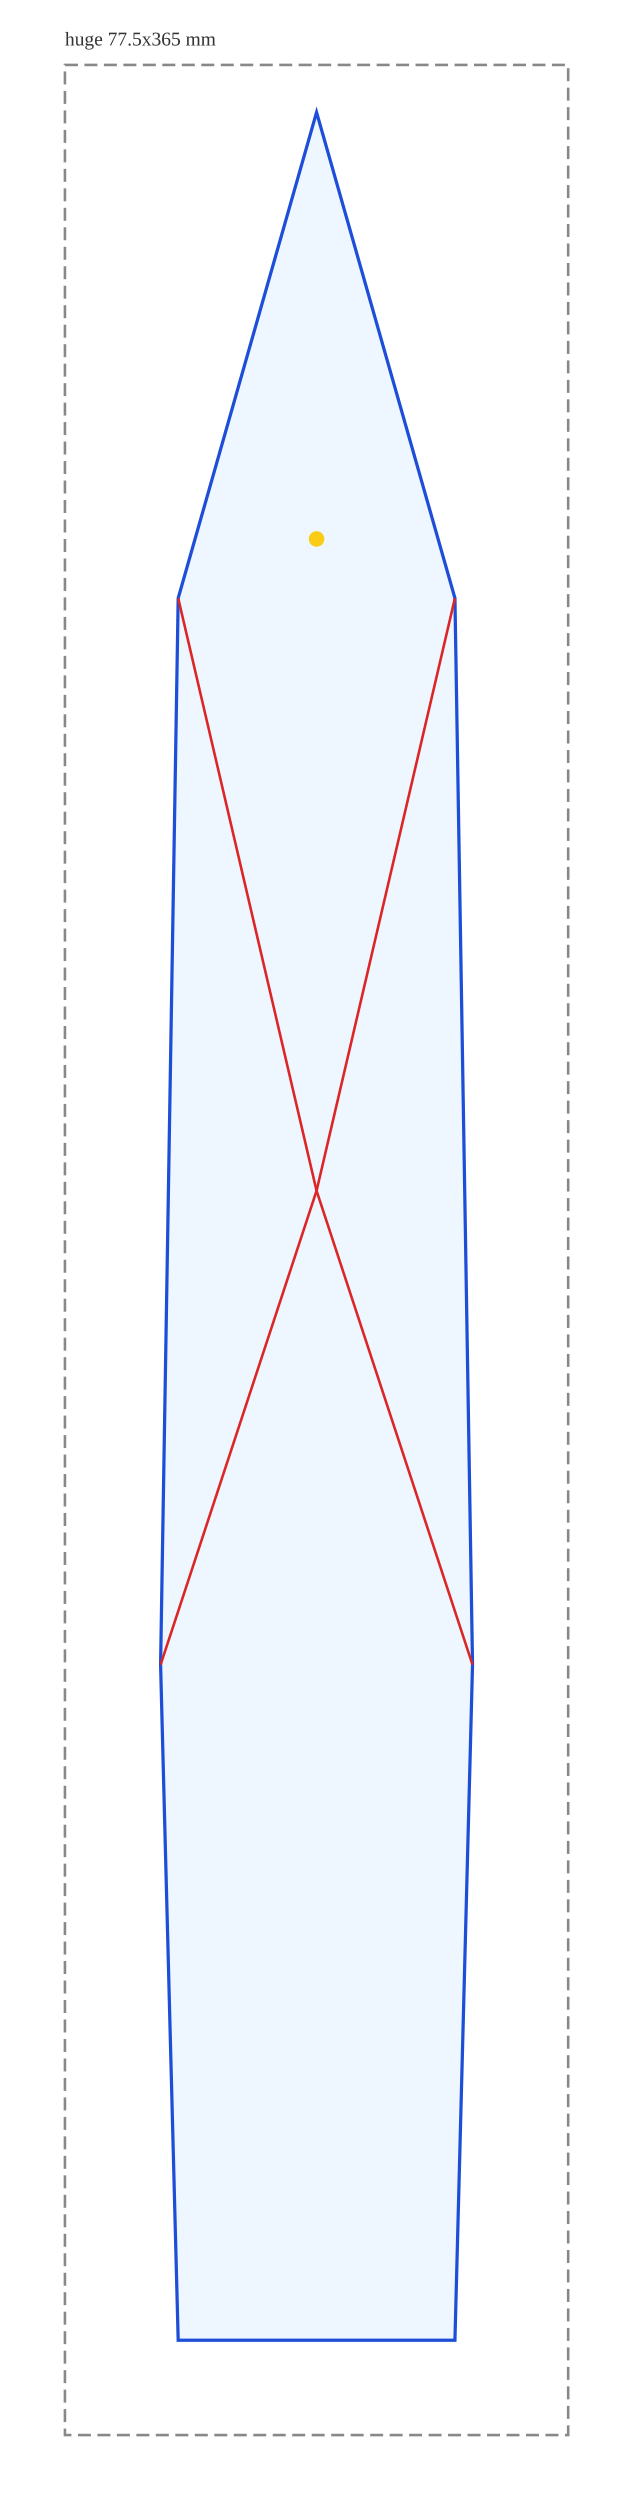
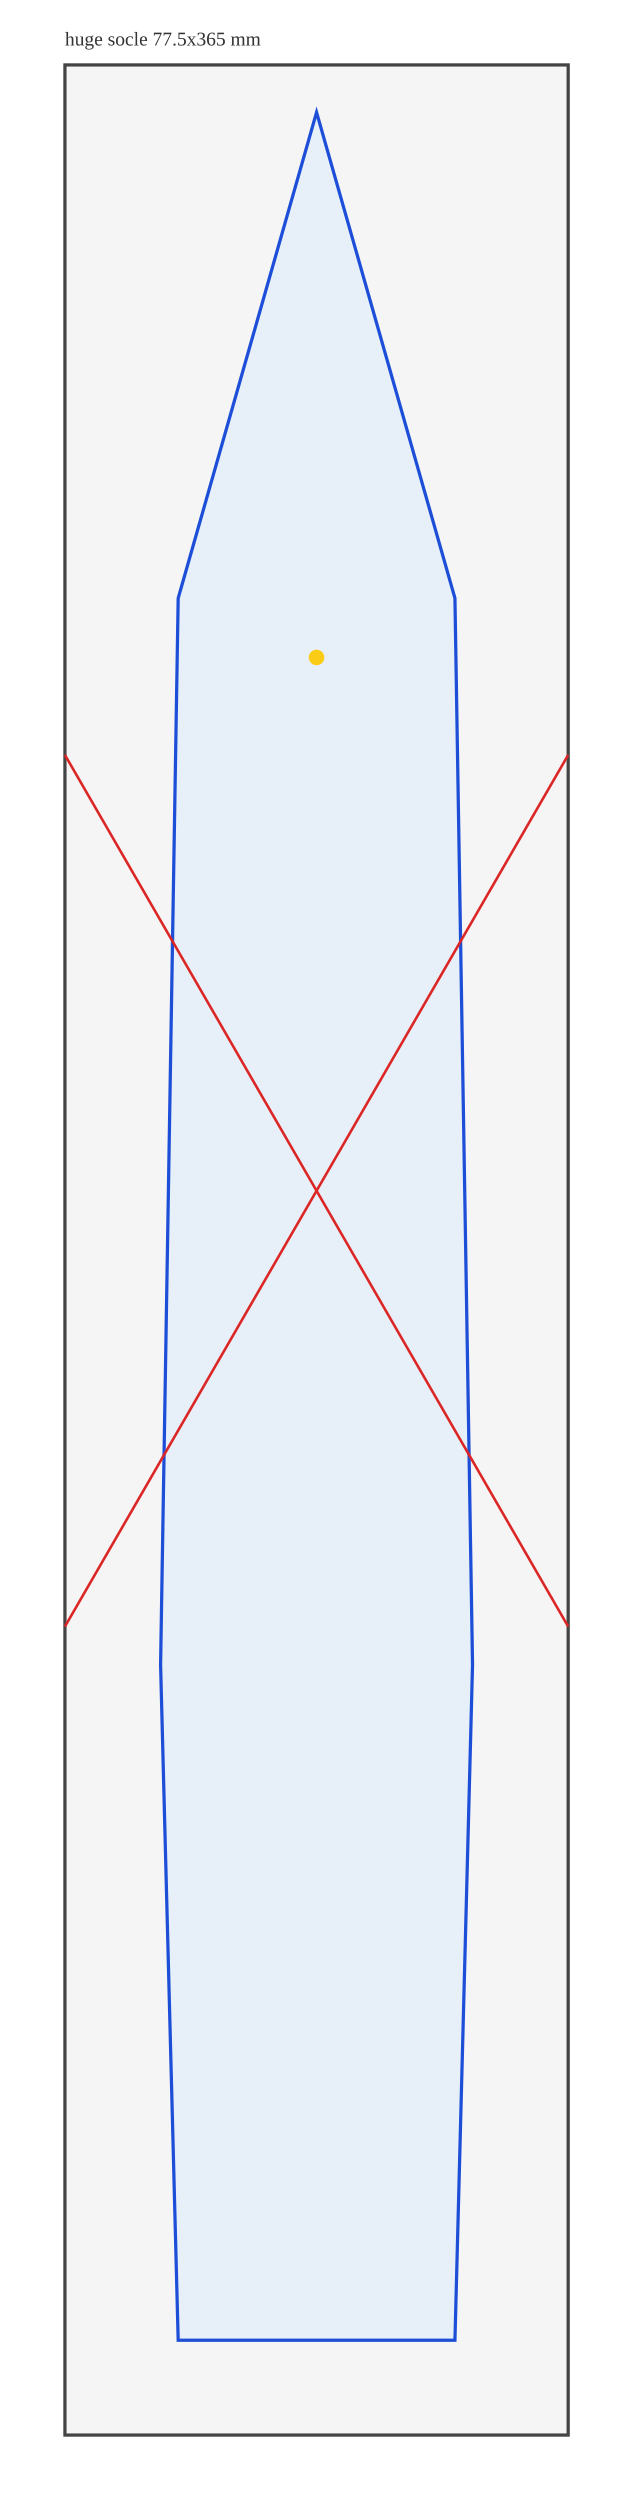
<svg xmlns="http://www.w3.org/2000/svg" viewBox="-48.75 -192.5 97.5 385" width="390.0" height="1540">
-   <rect x="-38.75" y="-182.5" width="77.5" height="365" fill="none" stroke="#888" stroke-width="0.4" stroke-dasharray="2 1" />
+   <rect x="-38.75" y="-182.5" width="77.5" height="365" fill="#f5f5f5" stroke="#444" stroke-width="0.5" />
  <polygon points="0.00,-175.20 21.31,-100.38 24.02,63.87 21.31,167.90 -21.31,167.90 -24.02,63.87 -21.31,-100.38" fill="#cfe9ff" fill-opacity="0.35" stroke="#1d4ed8" stroke-width="0.5" />
-   <line x1="0.00" y1="-9.12" x2="21.31" y2="-100.38" stroke="#dc2626" stroke-width="0.4" />
-   <line x1="0.00" y1="-9.12" x2="-21.31" y2="-100.38" stroke="#dc2626" stroke-width="0.4" />
-   <line x1="0.00" y1="-9.12" x2="24.02" y2="63.87" stroke="#dc2626" stroke-width="0.4" />
-   <line x1="0.00" y1="-9.12" x2="-24.02" y2="63.87" stroke="#dc2626" stroke-width="0.4" />
-   <circle cx="0" cy="-109.50" r="1.2" fill="#facc15" />
-   <text x="-38.75" y="-185.5" font-size="3" fill="#333">huge 77.5x365 mm</text>
+   <line x1="0.00" y1="-9.12" x2="38.75" y2="-76.24" stroke="#dc2626" stroke-width="0.4" />
+   <line x1="0.00" y1="-9.12" x2="38.75" y2="57.99" stroke="#dc2626" stroke-width="0.4" />
+   <line x1="0.00" y1="-9.12" x2="-38.75" y2="57.99" stroke="#dc2626" stroke-width="0.4" />
+   <line x1="0.00" y1="-9.12" x2="-38.75" y2="-76.24" stroke="#dc2626" stroke-width="0.4" />
+   <circle cx="0" cy="-91.25" r="1.2" fill="#facc15" />
+   <text x="-38.75" y="-185.5" font-size="3" fill="#333">huge socle 77.5x365 mm</text>
</svg>
